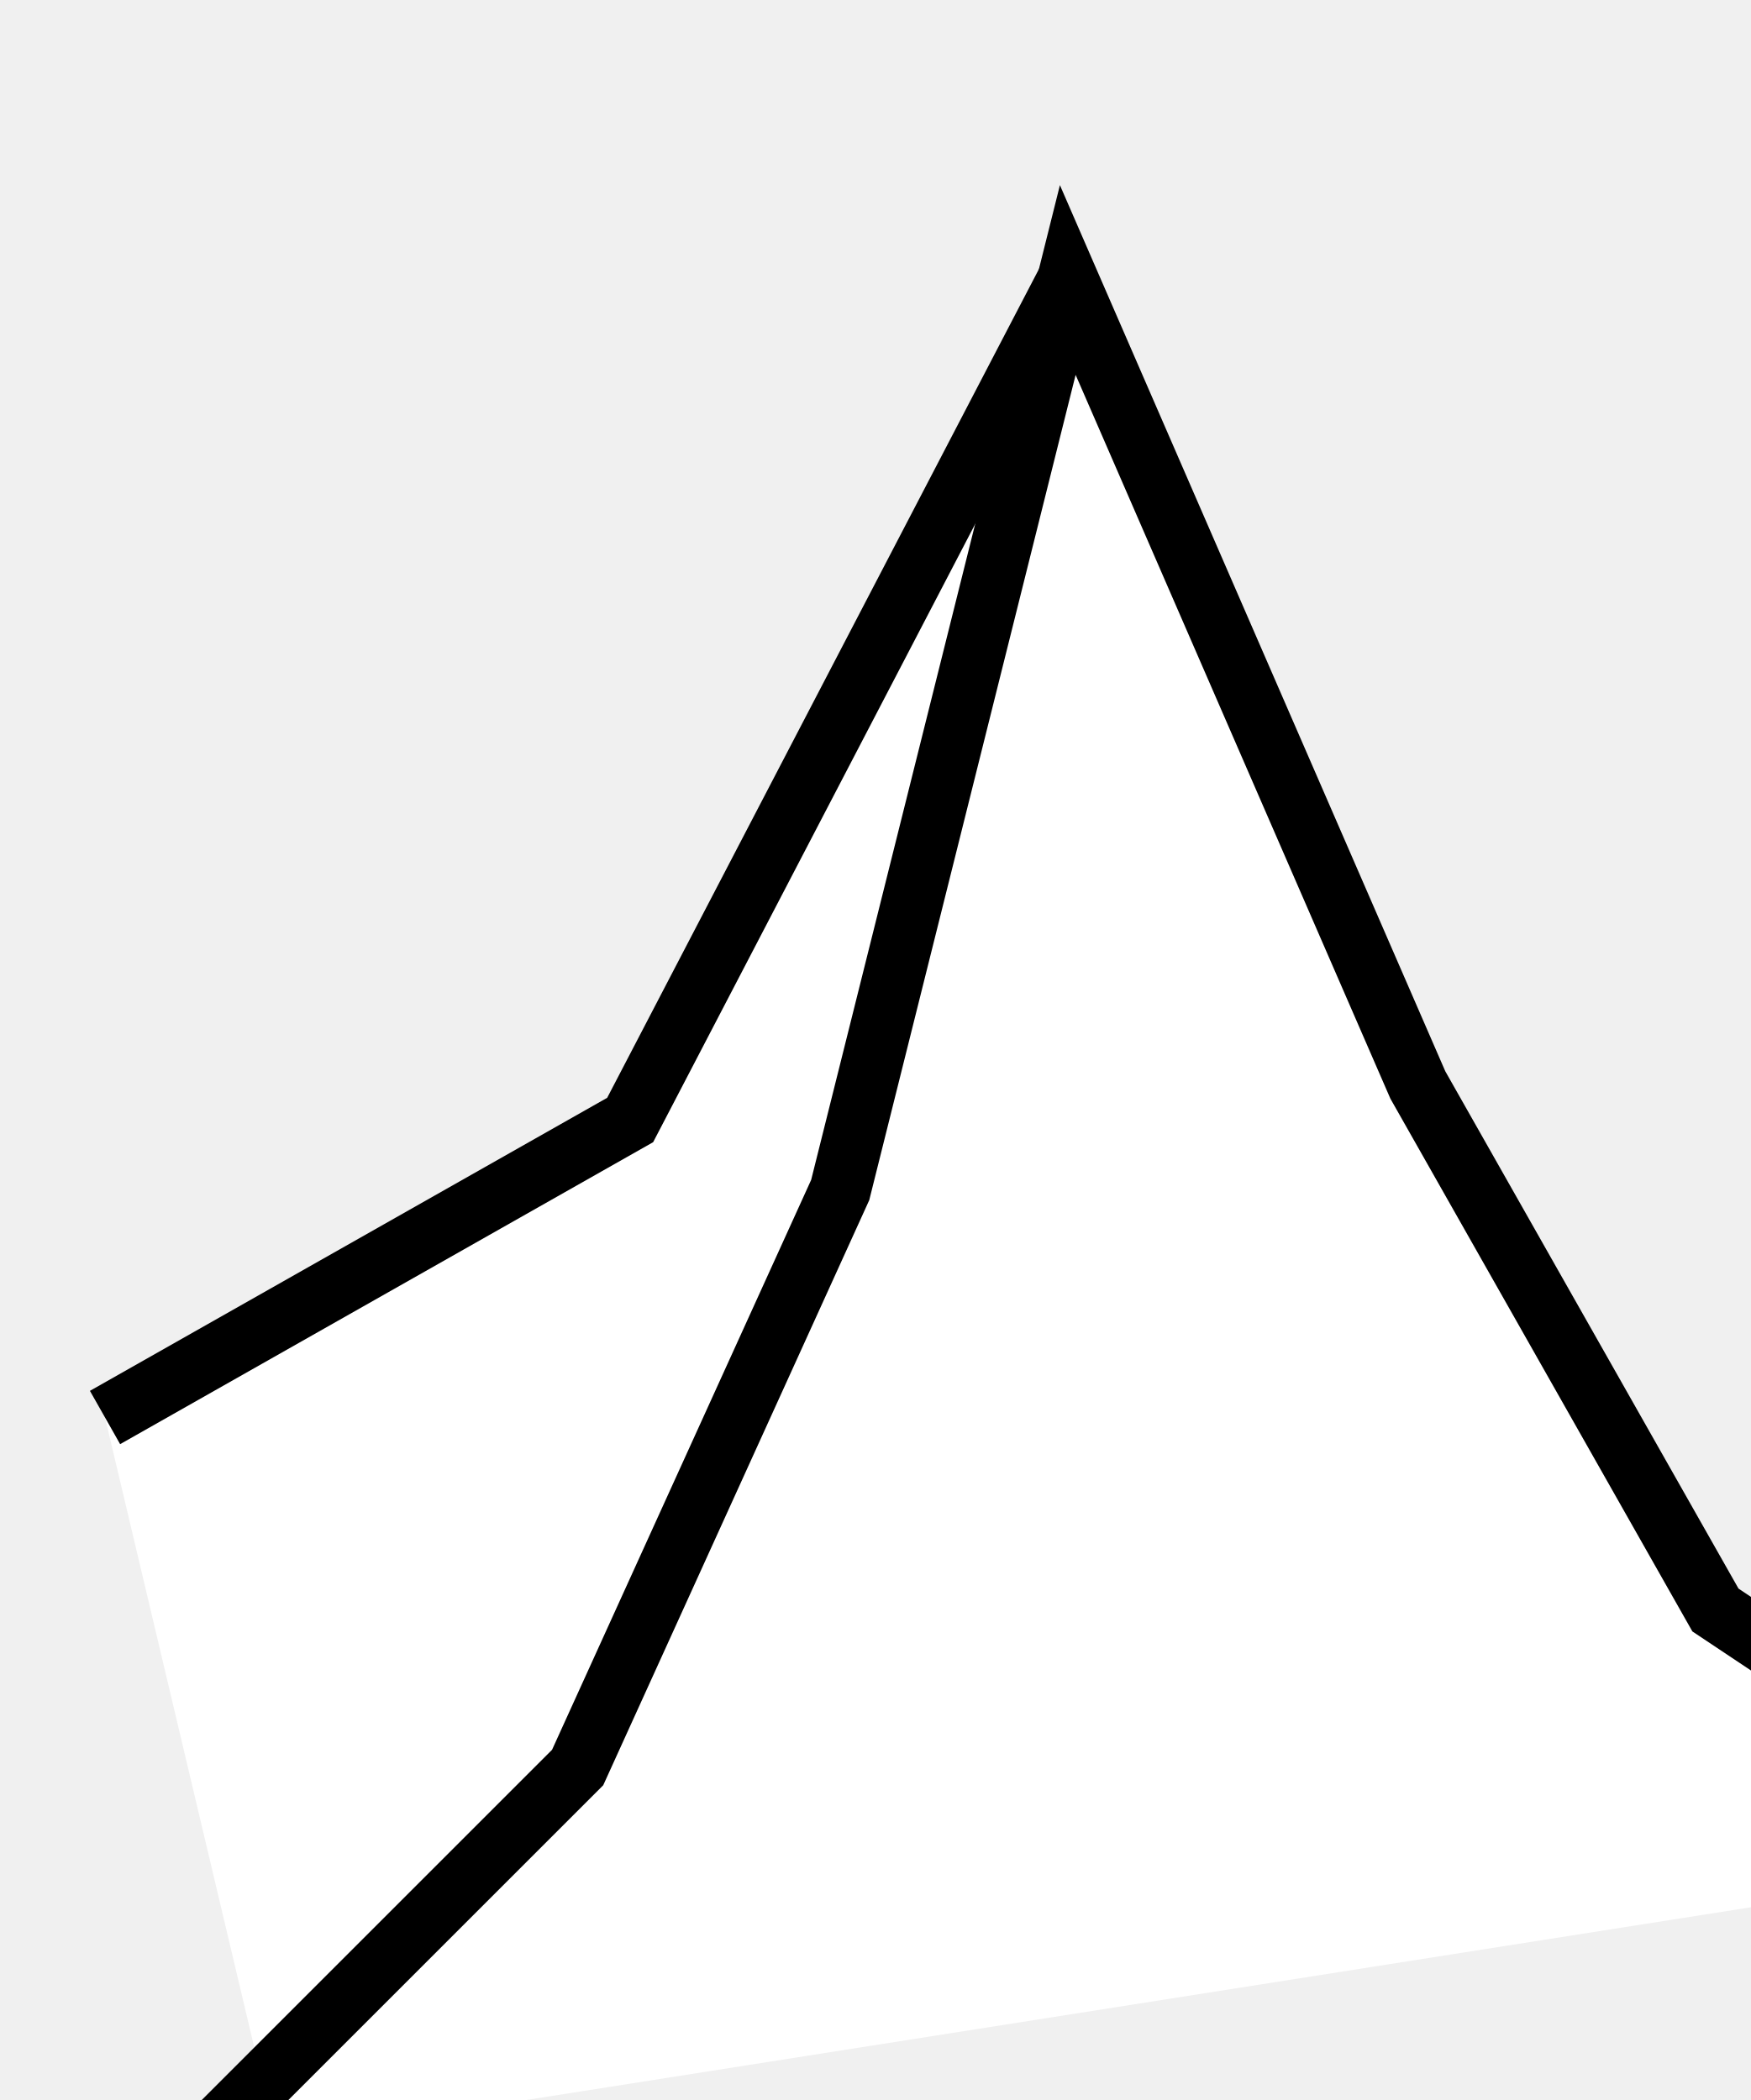
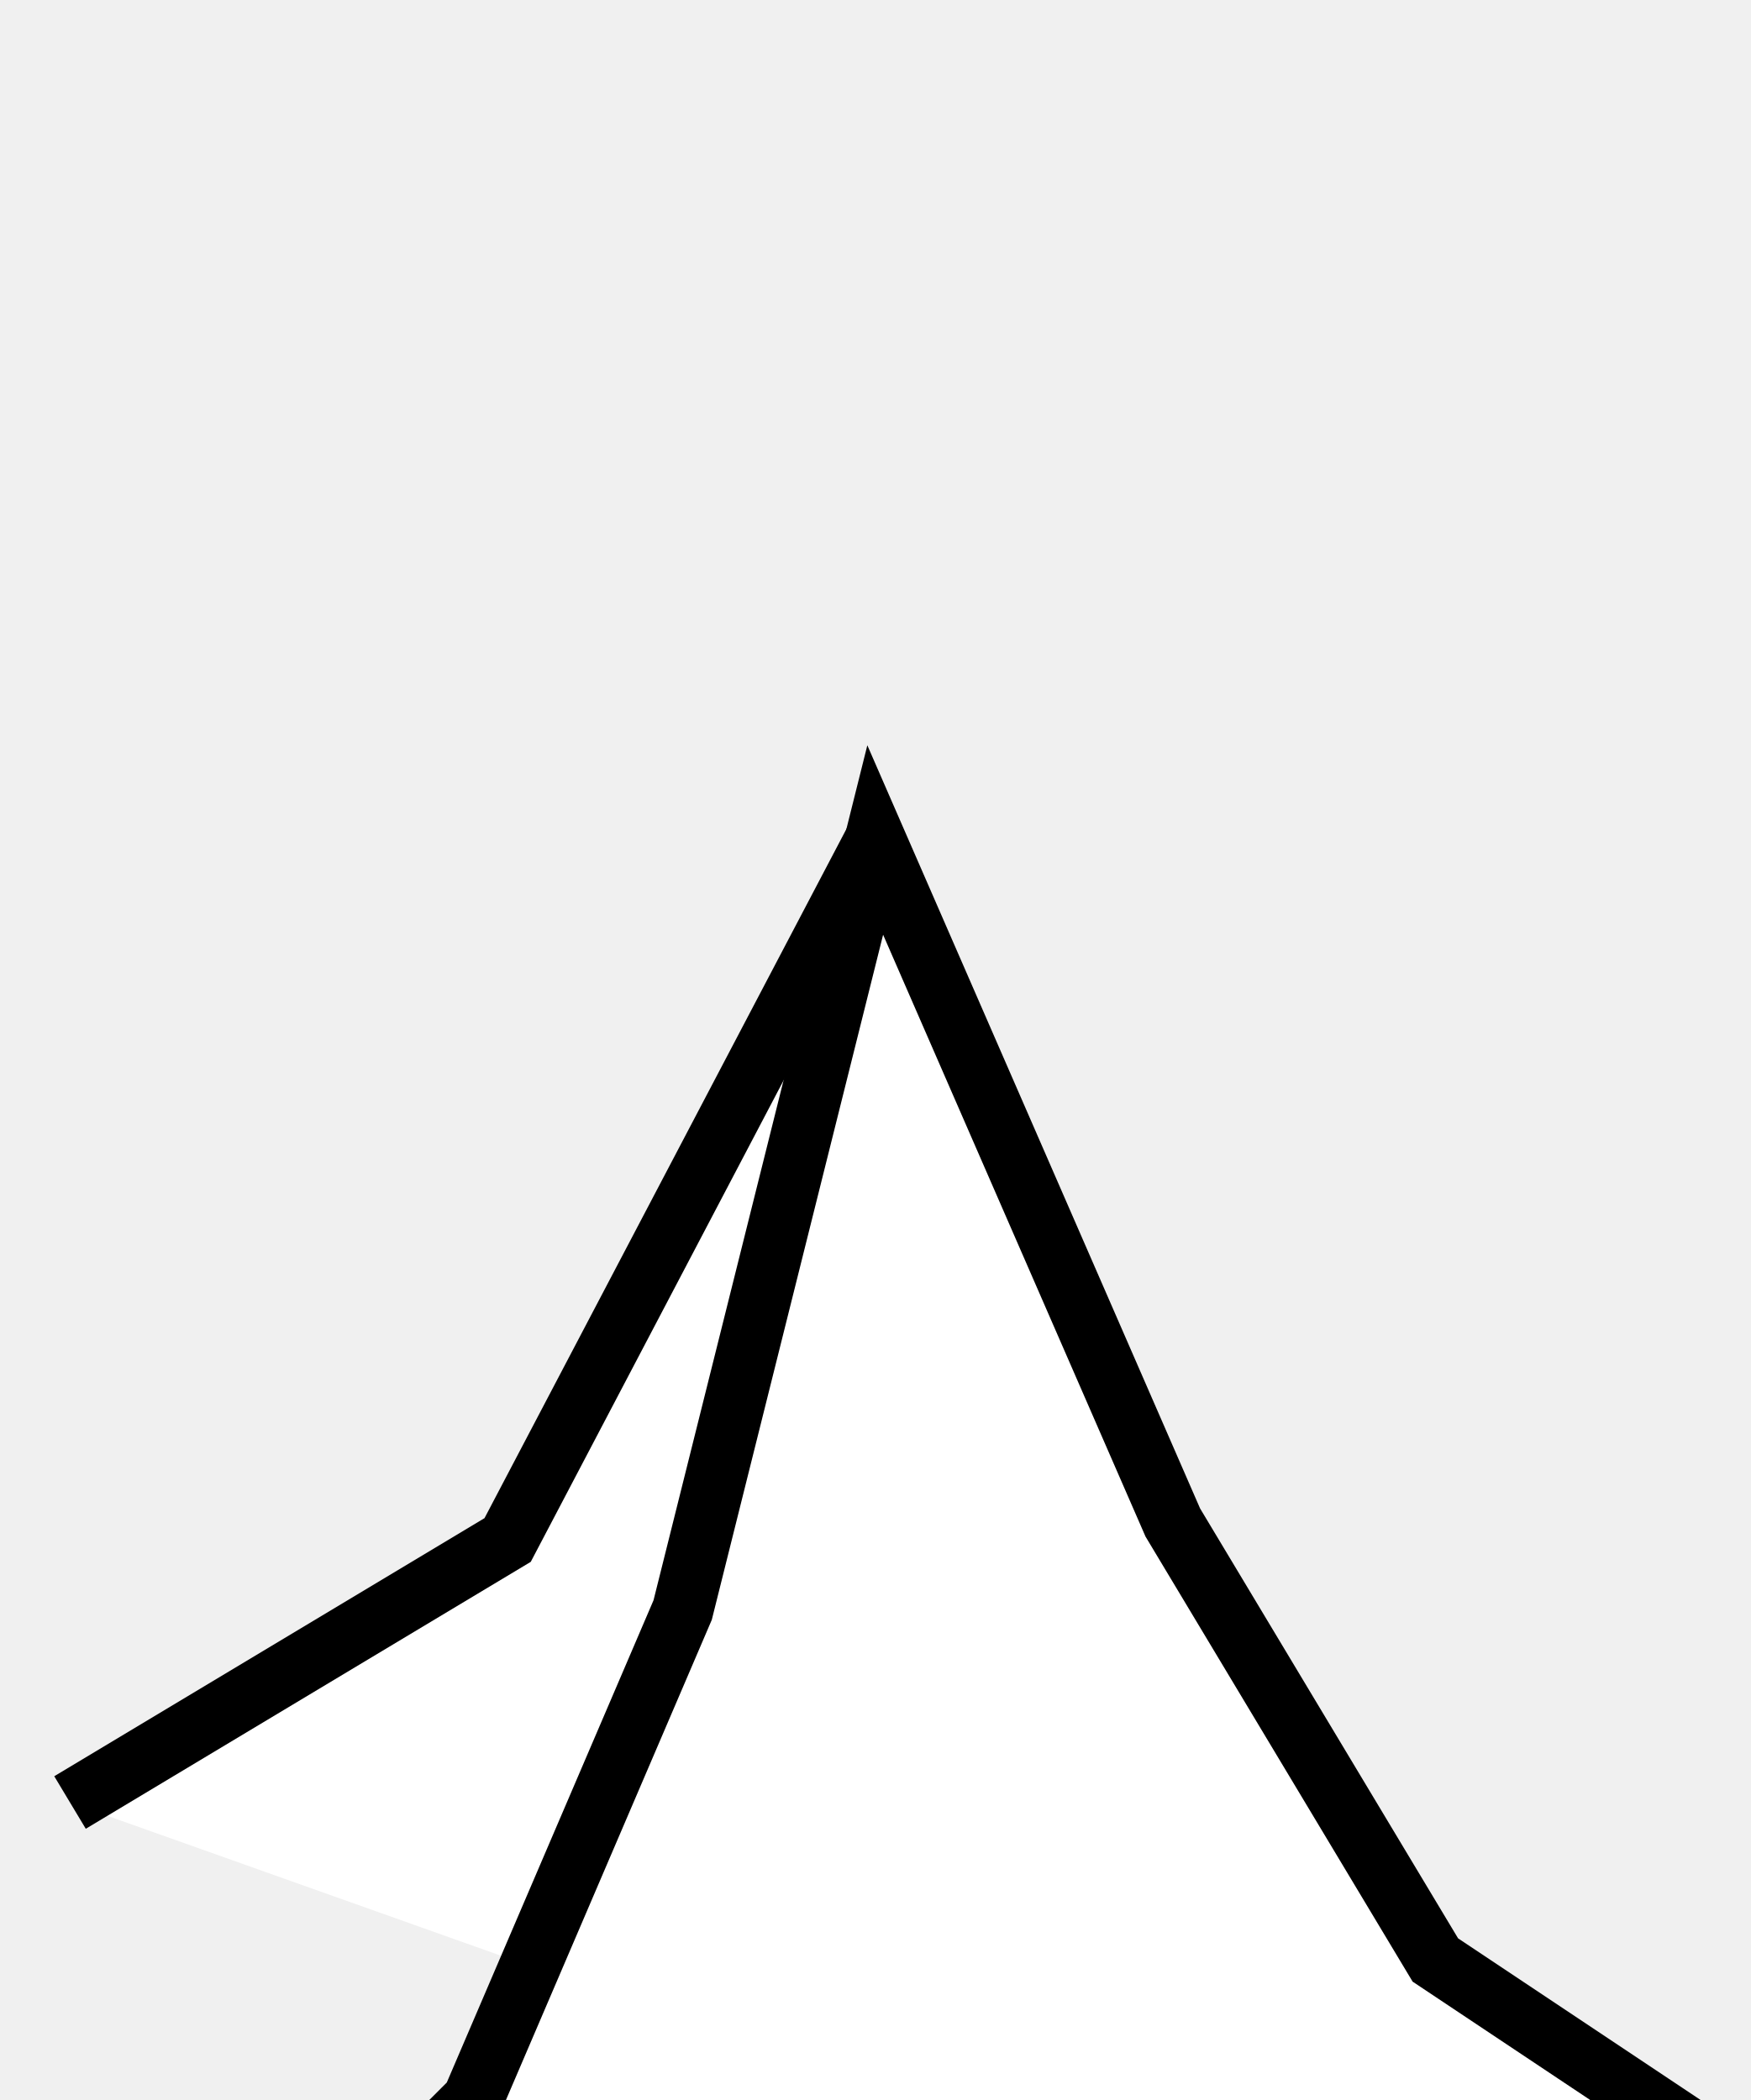
<svg xmlns="http://www.w3.org/2000/svg" version="1.1" viewBox="-5 -12 10 12" fill="white" stroke="black" stroke-width="0.35">
-   <polyline points="-4.4,-3.9 -1.4,-5.6 1.1,-10.4 1,-2 -3.5,-0.1" />
-   <polyline points="-3.9,0.3 -1.7,-1.9 -0.2,-5.2 1.1,-10.4 3.1,-5.8 4.8,-2.8 6.9,-1.4" />
+   <polyline points="-4.6,-1.7 -2.1,-3.2 0,-7.2 -0.1,-0.1" />
+   <polyline points="-4.2,1.9 -2.3,0 -1.1,-2.8 0,-7.2 1.7,-3.3 3.2,-0.8 5,0.4" />
</svg>
